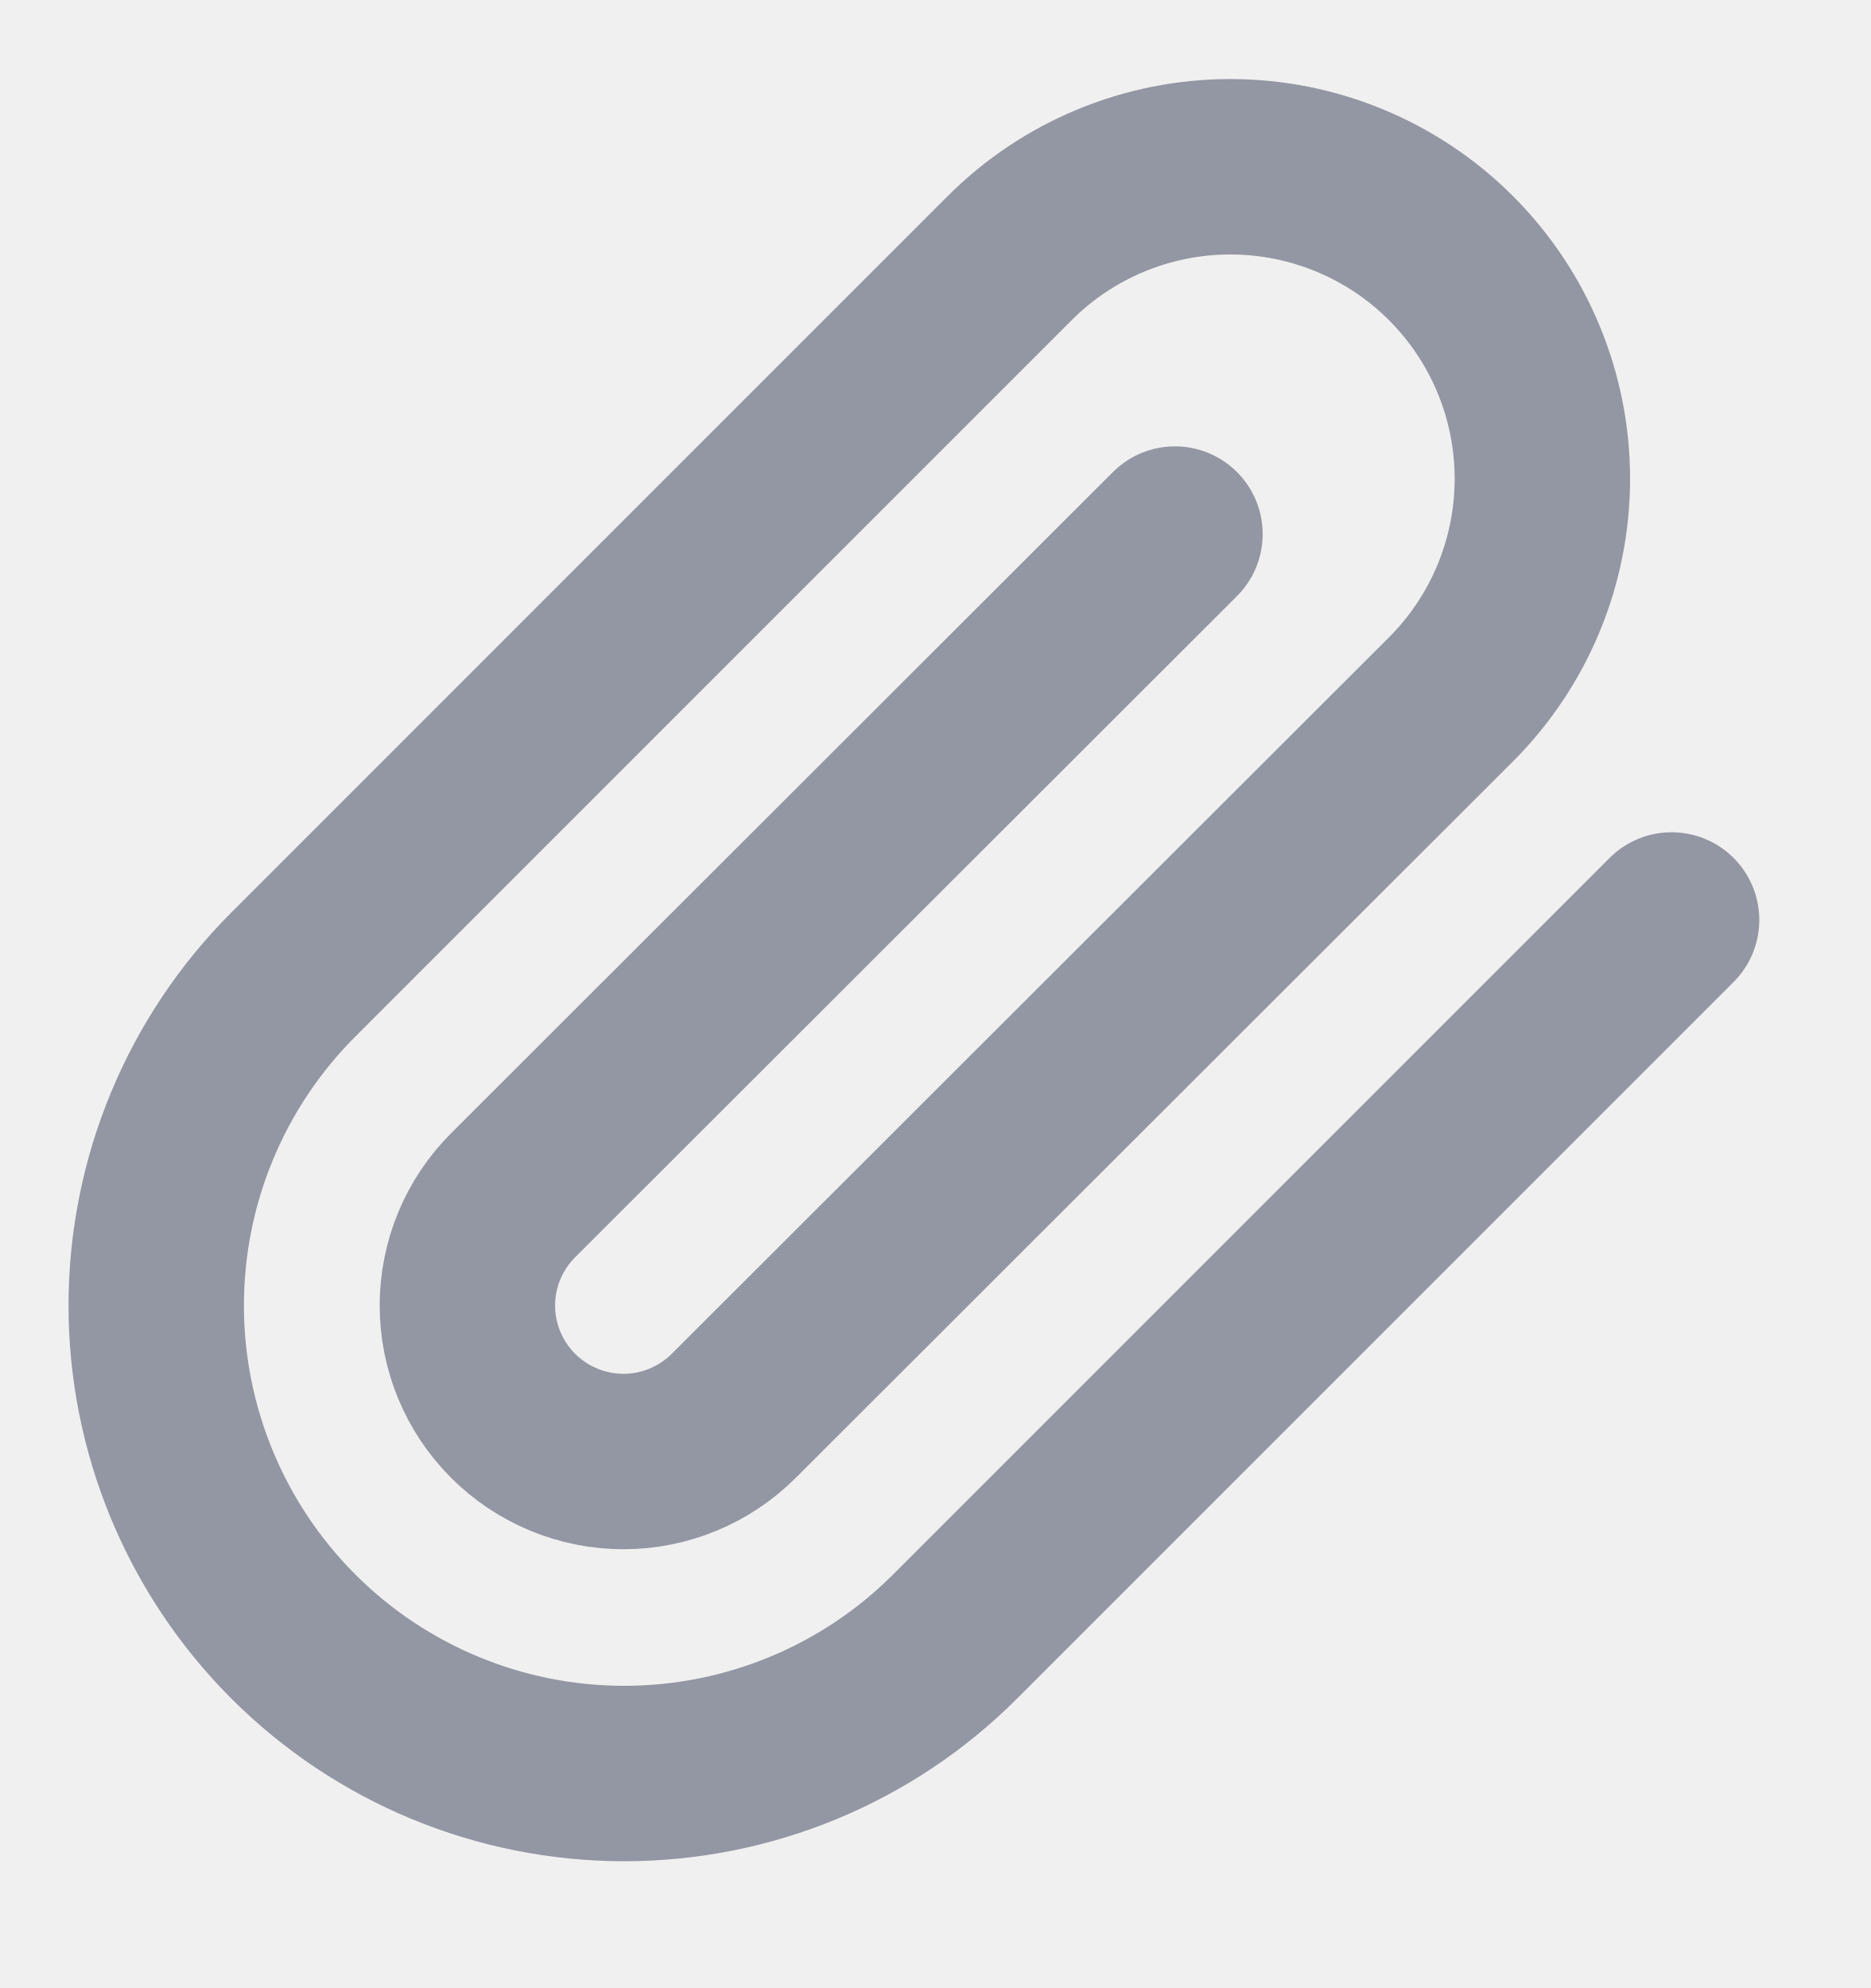
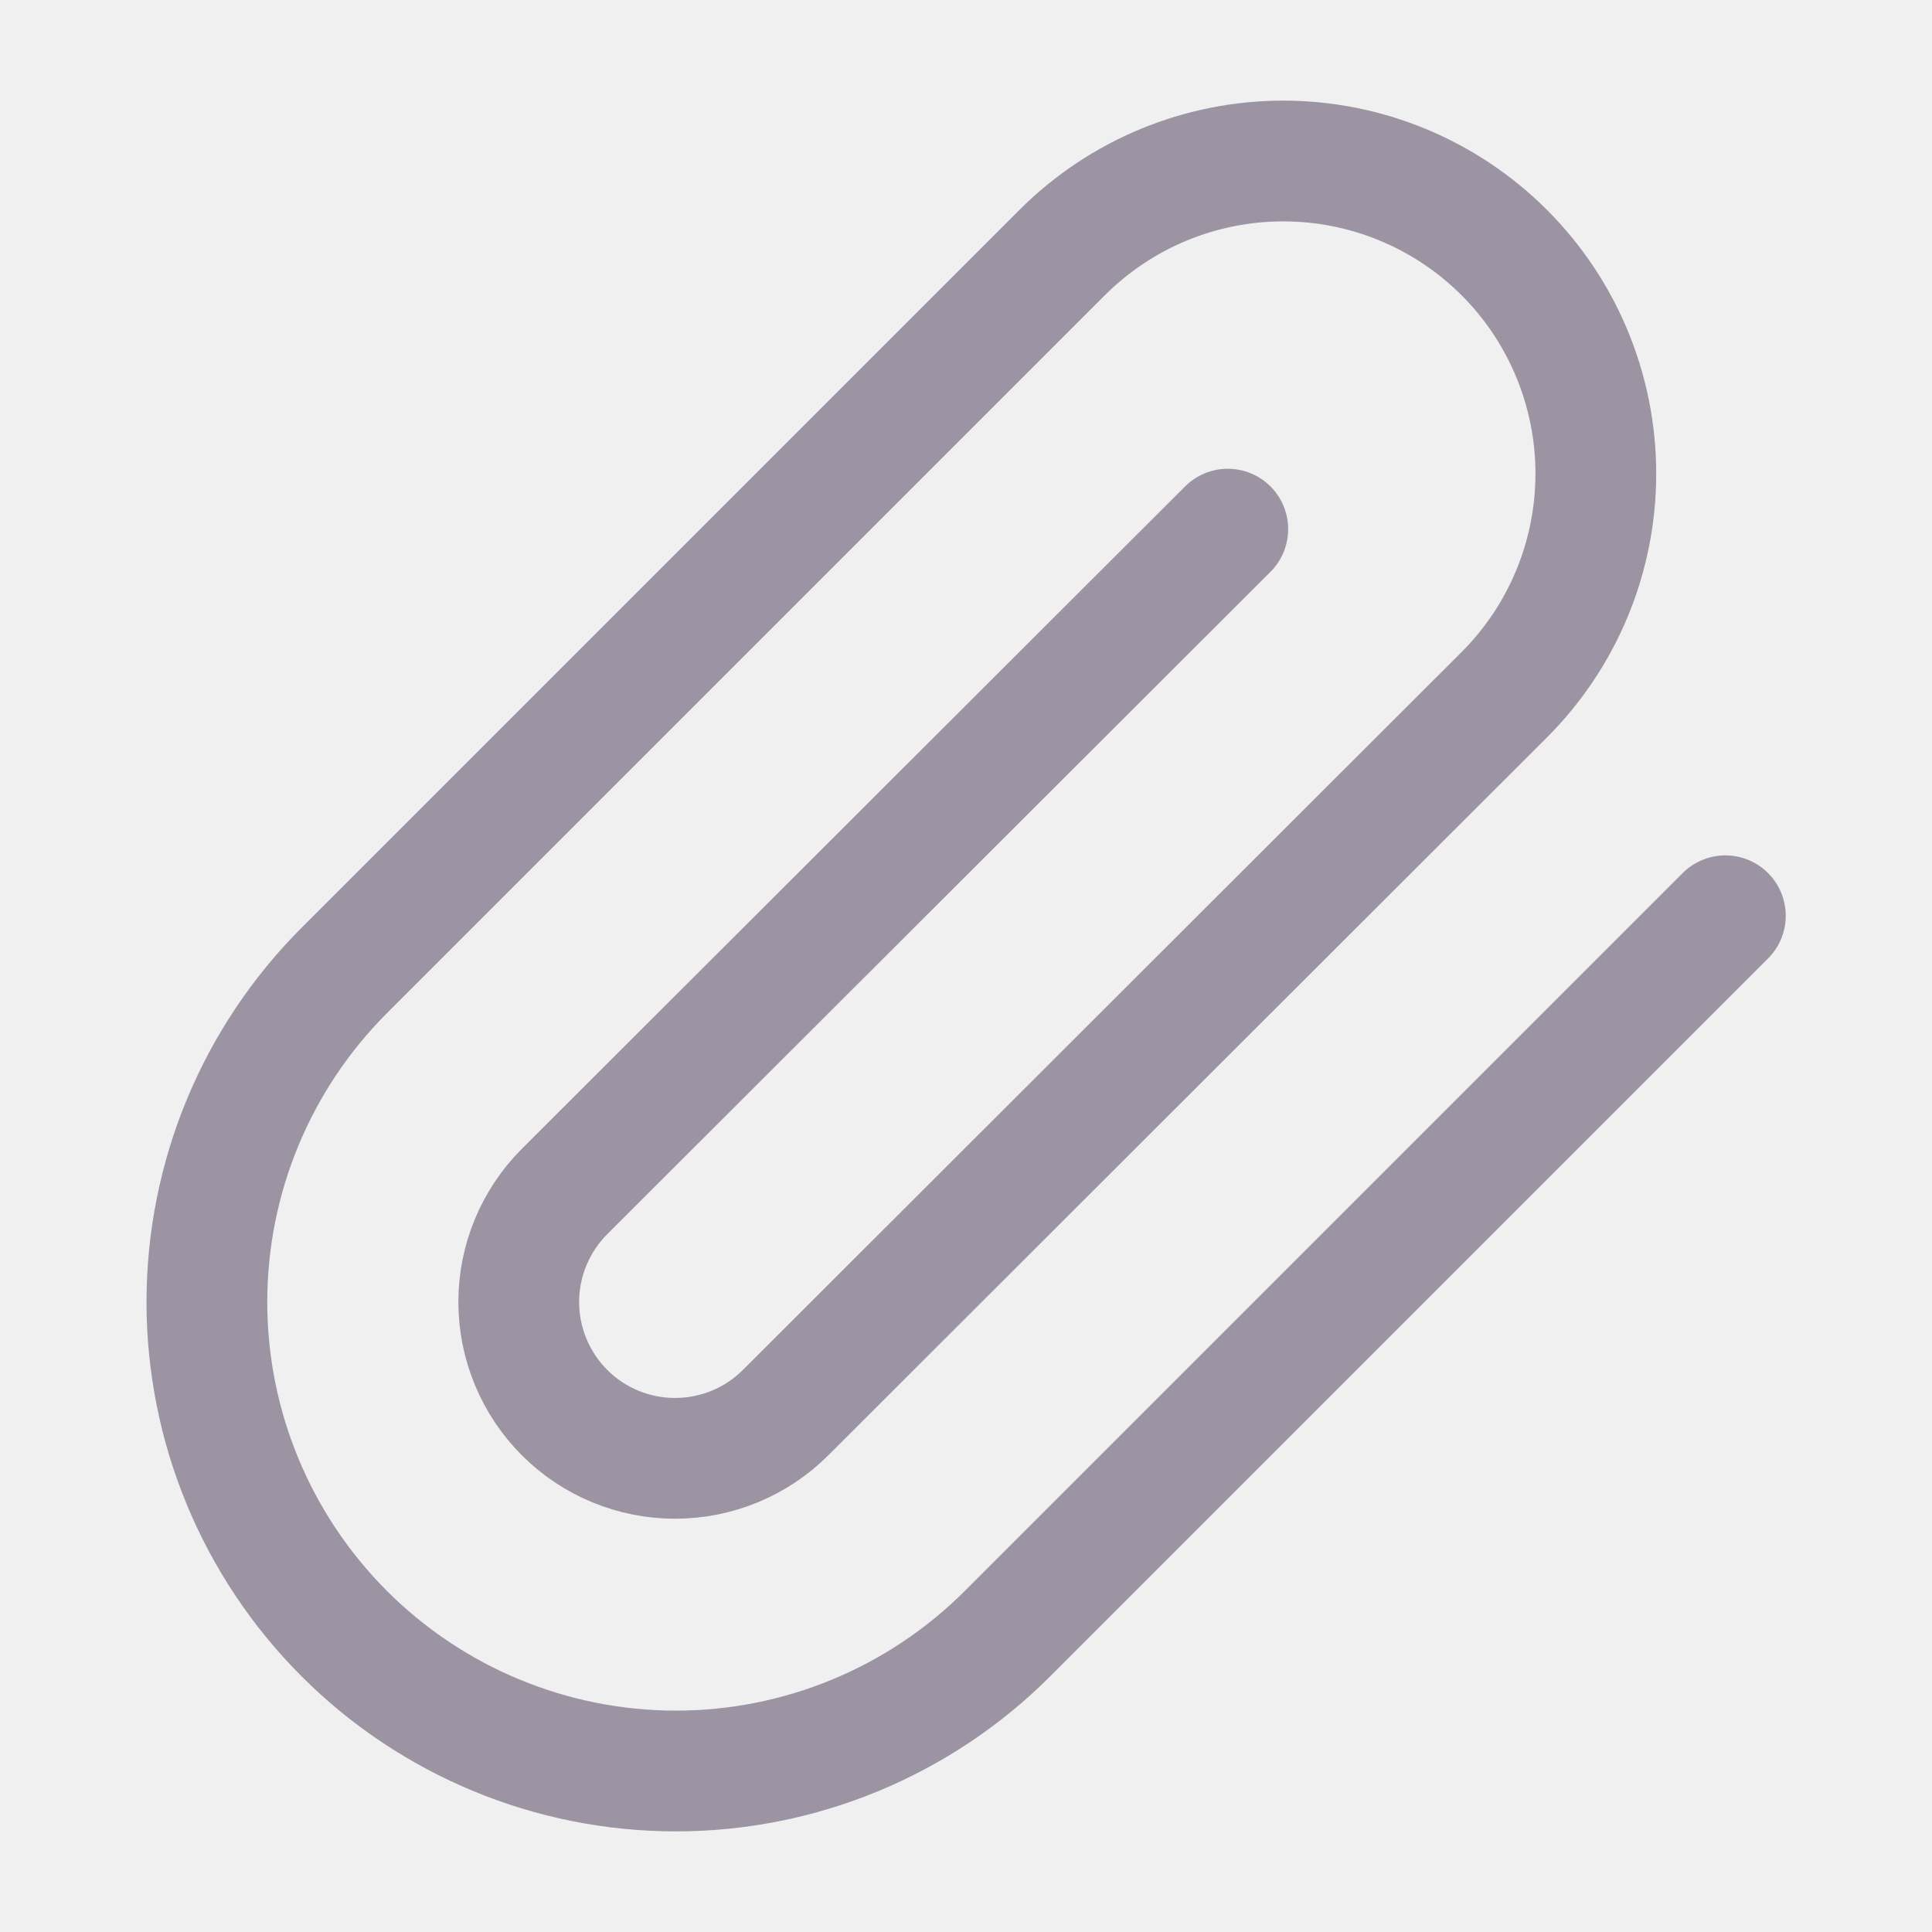
- <svg xmlns="http://www.w3.org/2000/svg" width="16" height="17" viewBox="0 0 16 17" fill="none">
-   <g clip-path="url(#clip0_16362_54980)">
-     <path d="M14.295 7.867L8.168 13.994C7.418 14.745 6.4 15.166 5.338 15.166C4.277 15.166 3.259 14.745 2.508 13.994C1.758 13.243 1.336 12.225 1.336 11.164C1.336 10.102 1.758 9.084 2.508 8.334L8.635 2.207C9.135 1.707 9.814 1.426 10.521 1.426C11.229 1.426 11.908 1.707 12.408 2.207C12.909 2.708 13.19 3.386 13.19 4.094C13.19 4.802 12.909 5.48 12.408 5.981L6.275 12.107C6.025 12.357 5.685 12.498 5.332 12.498C4.978 12.498 4.638 12.357 4.388 12.107C4.138 11.857 3.997 11.518 3.997 11.164C3.997 10.81 4.138 10.471 4.388 10.221L10.048 4.567" stroke="#9396A3" stroke-width="1.5" stroke-linecap="round" />
-   </g>
-   <defs>
-     <clipPath id="clip0_16362_54980">
-       <rect width="16" height="16" fill="white" transform="translate(0 0.5)" />
-     </clipPath>
-   </defs>
+ <svg xmlns="http://www.w3.org/2000/svg" width="24" height="24" viewBox="0 0 24 24" fill="none">
+   <path d="M21.433 11.376L12.515 20.294C11.423 21.386 9.941 22 8.396 22C6.851 22 5.369 21.386 4.277 20.294C3.184 19.201 2.57 17.72 2.57 16.174C2.57 14.63 3.184 13.148 4.277 12.055L13.194 3.138C13.923 2.409 14.911 2 15.941 2C16.971 2 17.958 2.409 18.687 3.138C19.415 3.866 19.824 4.854 19.824 5.884C19.824 6.914 19.415 7.902 18.687 8.63L9.759 17.548C9.395 17.912 8.901 18.116 8.386 18.116C7.871 18.116 7.377 17.912 7.013 17.548C6.649 17.183 6.444 16.689 6.444 16.174C6.444 15.659 6.649 15.166 7.013 14.801L15.252 6.573" stroke="#9C93A3" stroke-width="1.5" stroke-linecap="round" stroke-linejoin="round" />
</svg>
